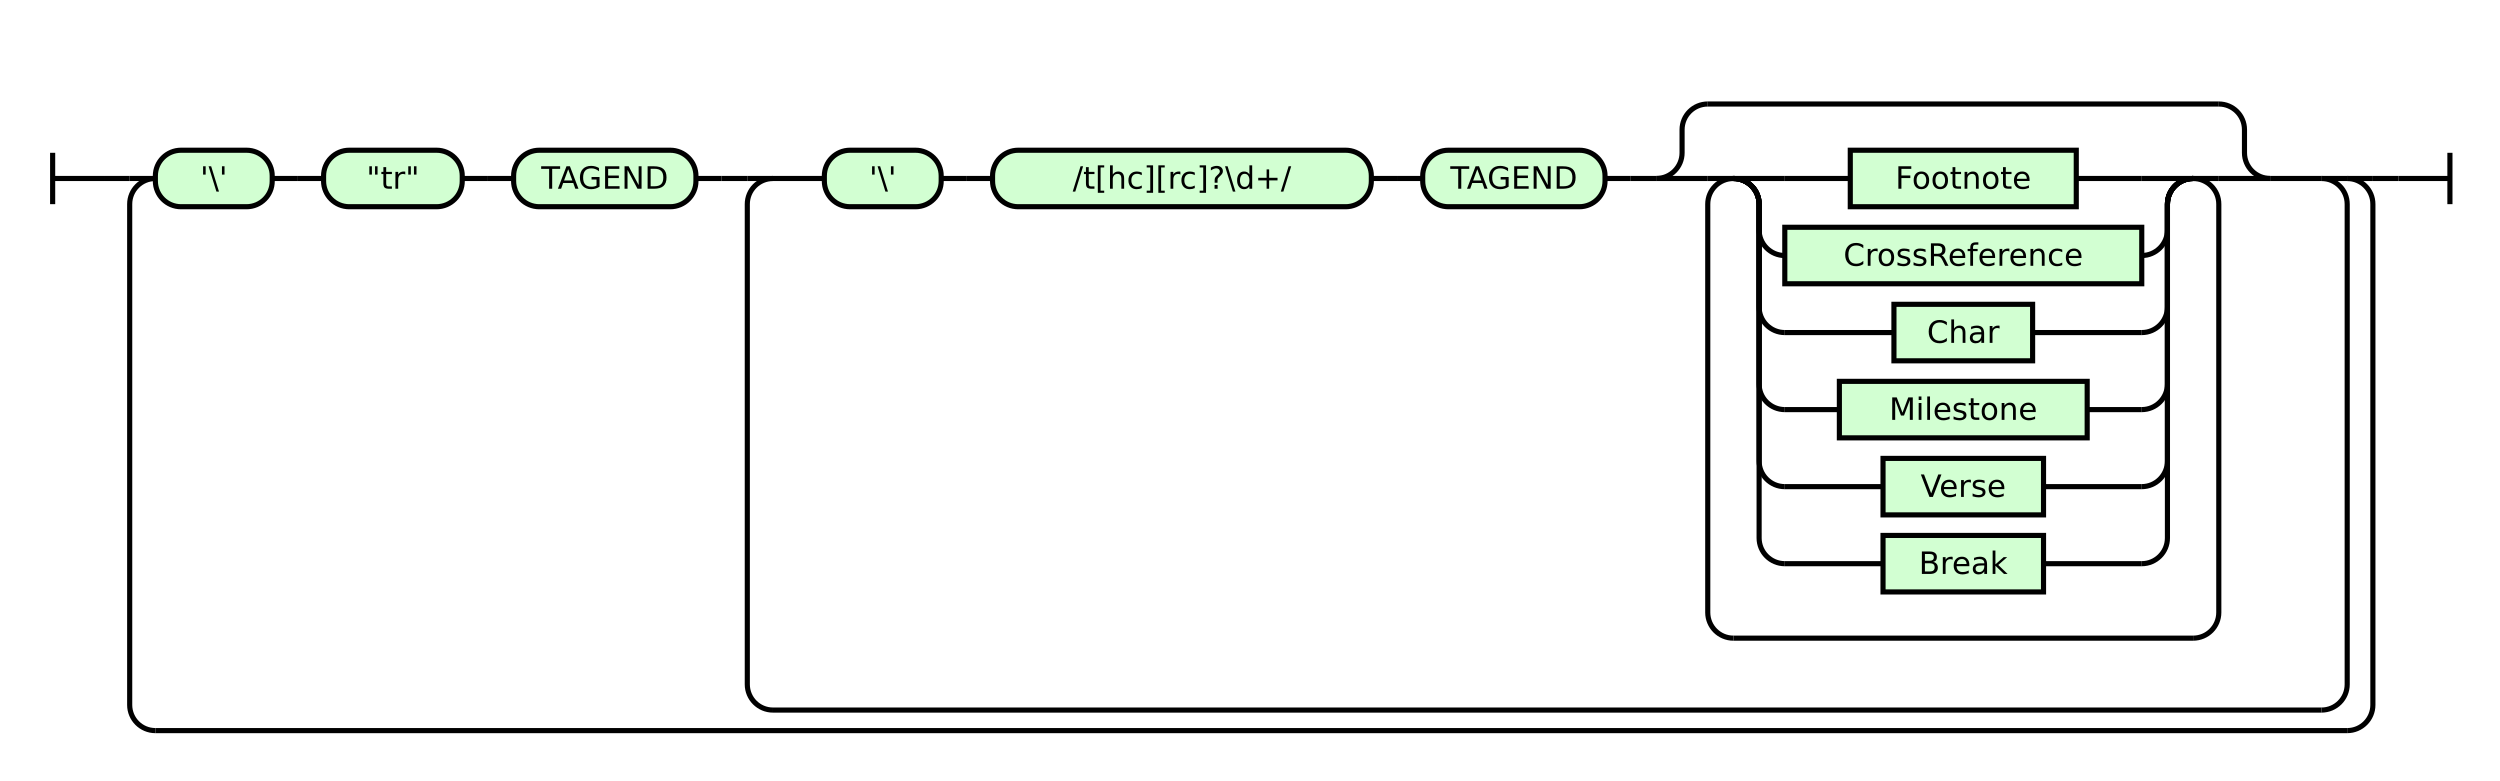
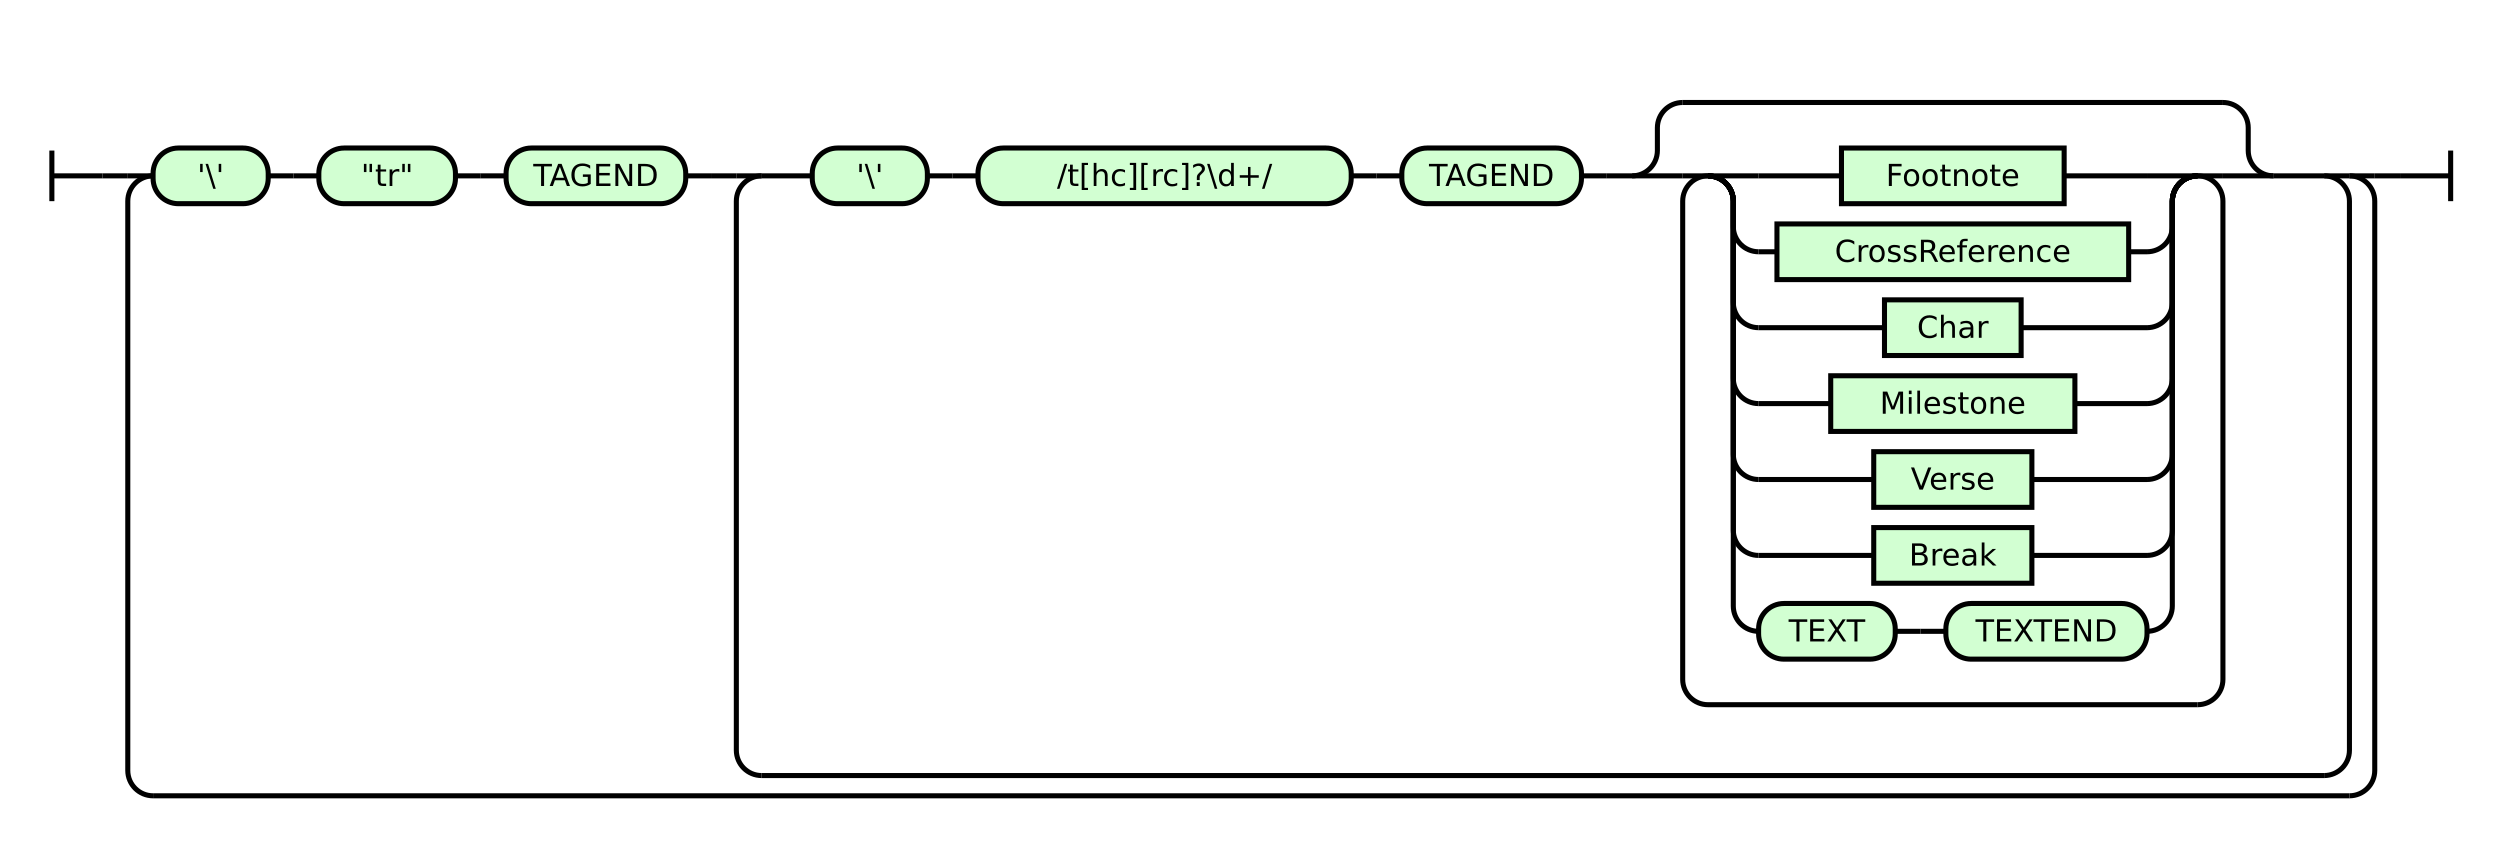
- <svg xmlns="http://www.w3.org/2000/svg" class="railroad-diagram" height="304" viewBox="0 0 973.5 304" width="973.5">
+ <svg xmlns="http://www.w3.org/2000/svg" class="railroad-diagram" height="334" viewBox="0 0 988.0 334" width="988.0">
  <g transform="translate(.5 .5)">
    <style>/*  */

    svg.railroad-diagram {
        background-color:hsl(30,20%,95%);
    }
    svg.railroad-diagram path {
        stroke-width: 2;
        stroke: black;
        fill: none;
    }
    svg.railroad-diagram text {
        font-size: 12px;
        text-anchor: middle;
        font-family: DejaVu Sans;
    }
    svg.railroad-diagram text.label {
        text-anchor:start;
    }
    svg.railroad-diagram text.comment {
        font-family: DejaVu Sans;
        font-size: 14px;
    }
    svg.railroad-diagram rect{
        stroke-width: 2;
        stroke:black;
        fill: rgb(210, 255, 210);
    }
    svg.railroad-diagram rect.group-box {
        stroke: gray;
        stroke-dasharray: 10 5;
        fill: none;
    }
    .terminal {
        font-family: DejaVu Sans;
    }

/*  */
</style>
    <g>
      <path d="M 20 59 v 20 m 0 -10 h 20" />
    </g>
    <path d="M 40 69 h 10" />
    <g>
      <path d="M 50 69 h 0.0" />
-       <path d="M 923.5 69 h 0.0" />
+       <path d="M 938.0 69 h 0.0" />
      <g>
        <path d="M 50.0 69 h 0.0" />
-         <path d="M 923.5 69 h 0.0" />
+         <path d="M 938.0 69 h 0.0" />
        <path d="M 50.0 69 h 10" />
        <g>
          <path d="M 60.0 69 h 0.0" />
-           <path d="M 913.5 69 h 0.0" />
+           <path d="M 928.0 69 h 0.0" />
          <g class="terminal ">
            <path d="M 60.0 69 h 0.0" />
            <path d="M 105.5 69 h 0.0" />
            <rect height="22" rx="10" ry="10" width="45.5" x="60.0" y="58" />
            <text x="82.75" y="73">'\'</text>
          </g>
          <path d="M 105.5 69 h 10" />
          <path d="M 115.5 69 h 10" />
          <g class="terminal ">
            <path d="M 125.5 69 h 0.0" />
            <path d="M 179.5 69 h 0.0" />
            <rect height="22" rx="10" ry="10" width="54.0" x="125.5" y="58" />
            <text x="152.5" y="73">"tr"</text>
          </g>
          <path d="M 179.5 69 h 10" />
          <path d="M 189.5 69 h 10" />
          <g class="terminal ">
            <path d="M 199.5 69 h 0.0" />
            <path d="M 270.5 69 h 0.0" />
            <rect height="22" rx="10" ry="10" width="71.0" x="199.5" y="58" />
            <text x="235.0" y="73">TAGEND</text>
          </g>
          <path d="M 270.5 69 h 10" />
          <path d="M 280.5 69 h 10" />
          <g>
            <path d="M 290.5 69 h 0.0" />
-             <path d="M 913.5 69 h 0.0" />
+             <path d="M 928.0 69 h 0.0" />
            <path d="M 290.5 69 h 10" />
            <g>
              <path d="M 300.5 69 h 0.0" />
-               <path d="M 903.5 69 h 0.0" />
+               <path d="M 918.0 69 h 0.0" />
              <path d="M 300.5 69 h 20" />
              <g>
                <path d="M 320.5 69 h 0.0" />
-                 <path d="M 883.5 69 h 0.0" />
+                 <path d="M 898.0 69 h 0.0" />
                <g class="terminal ">
                  <path d="M 320.5 69 h 0.0" />
                  <path d="M 366.0 69 h 0.0" />
                  <rect height="22" rx="10" ry="10" width="45.5" x="320.5" y="58" />
                  <text x="343.25" y="73">'\'</text>
                </g>
                <path d="M 366.0 69 h 10" />
                <path d="M 376.0 69 h 10" />
                <g class="terminal ">
                  <path d="M 386.0 69 h 0.0" />
                  <path d="M 533.5 69 h 0.0" />
                  <rect height="22" rx="10" ry="10" width="147.5" x="386.0" y="58" />
                  <text x="459.75" y="73">/t[hc][rc]?\d+/</text>
                </g>
                <path d="M 533.5 69 h 10" />
                <path d="M 543.5 69 h 10" />
                <g class="terminal ">
                  <path d="M 553.5 69 h 0.0" />
                  <path d="M 624.5 69 h 0.0" />
                  <rect height="22" rx="10" ry="10" width="71.0" x="553.5" y="58" />
                  <text x="589.0" y="73">TAGEND</text>
                </g>
                <path d="M 624.5 69 h 10" />
                <path d="M 634.5 69 h 10" />
                <g>
                  <path d="M 644.5 69 h 0.0" />
-                   <path d="M 883.5 69 h 0.0" />
+                   <path d="M 898.0 69 h 0.0" />
                  <path d="M 644.5 69 a 10 10 0 0 0 10 -10 v -9 a 10 10 0 0 1 10 -10" />
                  <g>
-                     <path d="M 664.5 40 h 199.0" />
+                     <path d="M 664.5 40 h 213.5" />
                  </g>
-                   <path d="M 863.5 40 a 10 10 0 0 1 10 10 v 9 a 10 10 0 0 0 10 10" />
+                   <path d="M 878.0 40 a 10 10 0 0 1 10 10 v 9 a 10 10 0 0 0 10 10" />
                  <path d="M 644.5 69 h 20" />
                  <g>
                    <path d="M 664.5 69 h 0.0" />
-                     <path d="M 863.5 69 h 0.0" />
+                     <path d="M 878.0 69 h 0.0" />
                    <path d="M 664.5 69 h 10" />
                    <g>
                      <path d="M 674.5 69 h 0.0" />
-                       <path d="M 853.5 69 h 0.0" />
+                       <path d="M 868.0 69 h 0.0" />
                      <path d="M 674.5 69 h 20" />
                      <g class="non-terminal ">
-                         <path d="M 694.5 69 h 25.5" />
-                         <path d="M 808.0 69 h 25.5" />
-                         <rect height="22" width="88.0" x="720.0" y="58" />
-                         <text x="764.0" y="73">Footnote</text>
-                       </g>
-                       <path d="M 833.5 69 h 20" />
+                         <path d="M 694.5 69 h 32.75" />
+                         <path d="M 815.25 69 h 32.75" />
+                         <rect height="22" width="88.0" x="727.25" y="58" />
+                         <text x="771.25" y="73">Footnote</text>
+                       </g>
+                       <path d="M 848.0 69 h 20" />
                      <path d="M 674.5 69 a 10 10 0 0 1 10 10 v 10 a 10 10 0 0 0 10 10" />
                      <g class="non-terminal ">
-                         <path d="M 694.5 99 h 0.0" />
-                         <path d="M 833.5 99 h 0.0" />
-                         <rect height="22" width="139.0" x="694.5" y="88" />
-                         <text x="764.0" y="103">CrossReference</text>
-                       </g>
-                       <path d="M 833.5 99 a 10 10 0 0 0 10 -10 v -10 a 10 10 0 0 1 10 -10" />
+                         <path d="M 694.5 99 h 7.25" />
+                         <path d="M 840.75 99 h 7.25" />
+                         <rect height="22" width="139.0" x="701.75" y="88" />
+                         <text x="771.25" y="103">CrossReference</text>
+                       </g>
+                       <path d="M 848.0 99 a 10 10 0 0 0 10 -10 v -10 a 10 10 0 0 1 10 -10" />
                      <path d="M 674.5 69 a 10 10 0 0 1 10 10 v 40 a 10 10 0 0 0 10 10" />
                      <g class="non-terminal ">
-                         <path d="M 694.5 129 h 42.5" />
-                         <path d="M 791.0 129 h 42.5" />
-                         <rect height="22" width="54.0" x="737.0" y="118" />
-                         <text x="764.0" y="133">Char</text>
-                       </g>
-                       <path d="M 833.5 129 a 10 10 0 0 0 10 -10 v -40 a 10 10 0 0 1 10 -10" />
+                         <path d="M 694.5 129 h 49.75" />
+                         <path d="M 798.25 129 h 49.75" />
+                         <rect height="22" width="54.0" x="744.25" y="118" />
+                         <text x="771.25" y="133">Char</text>
+                       </g>
+                       <path d="M 848.0 129 a 10 10 0 0 0 10 -10 v -40 a 10 10 0 0 1 10 -10" />
                      <path d="M 674.5 69 a 10 10 0 0 1 10 10 v 70 a 10 10 0 0 0 10 10" />
                      <g class="non-terminal ">
-                         <path d="M 694.5 159 h 21.25" />
-                         <path d="M 812.25 159 h 21.25" />
-                         <rect height="22" width="96.5" x="715.75" y="148" />
-                         <text x="764.0" y="163">Milestone</text>
-                       </g>
-                       <path d="M 833.5 159 a 10 10 0 0 0 10 -10 v -70 a 10 10 0 0 1 10 -10" />
+                         <path d="M 694.5 159 h 28.5" />
+                         <path d="M 819.5 159 h 28.5" />
+                         <rect height="22" width="96.5" x="723.0" y="148" />
+                         <text x="771.25" y="163">Milestone</text>
+                       </g>
+                       <path d="M 848.0 159 a 10 10 0 0 0 10 -10 v -70 a 10 10 0 0 1 10 -10" />
                      <path d="M 674.5 69 a 10 10 0 0 1 10 10 v 100 a 10 10 0 0 0 10 10" />
                      <g class="non-terminal ">
-                         <path d="M 694.5 189 h 38.25" />
-                         <path d="M 795.25 189 h 38.25" />
-                         <rect height="22" width="62.5" x="732.75" y="178" />
-                         <text x="764.0" y="193">Verse</text>
-                       </g>
-                       <path d="M 833.5 189 a 10 10 0 0 0 10 -10 v -100 a 10 10 0 0 1 10 -10" />
+                         <path d="M 694.5 189 h 45.5" />
+                         <path d="M 802.5 189 h 45.5" />
+                         <rect height="22" width="62.5" x="740.0" y="178" />
+                         <text x="771.25" y="193">Verse</text>
+                       </g>
+                       <path d="M 848.0 189 a 10 10 0 0 0 10 -10 v -100 a 10 10 0 0 1 10 -10" />
                      <path d="M 674.5 69 a 10 10 0 0 1 10 10 v 130 a 10 10 0 0 0 10 10" />
                      <g class="non-terminal ">
-                         <path d="M 694.5 219 h 38.25" />
-                         <path d="M 795.25 219 h 38.25" />
-                         <rect height="22" width="62.5" x="732.75" y="208" />
-                         <text x="764.0" y="223">Break</text>
-                       </g>
-                       <path d="M 833.5 219 a 10 10 0 0 0 10 -10 v -130 a 10 10 0 0 1 10 -10" />
+                         <path d="M 694.5 219 h 45.5" />
+                         <path d="M 802.5 219 h 45.5" />
+                         <rect height="22" width="62.5" x="740.0" y="208" />
+                         <text x="771.25" y="223">Break</text>
+                       </g>
+                       <path d="M 848.0 219 a 10 10 0 0 0 10 -10 v -130 a 10 10 0 0 1 10 -10" />
+                       <path d="M 674.5 69 a 10 10 0 0 1 10 10 v 160 a 10 10 0 0 0 10 10" />
+                       <g>
+                         <path d="M 694.5 249 h 0.0" />
+                         <path d="M 848.0 249 h 0.0" />
+                         <g class="terminal ">
+                           <path d="M 694.5 249 h 0.0" />
+                           <path d="M 748.5 249 h 0.0" />
+                           <rect height="22" rx="10" ry="10" width="54.0" x="694.5" y="238" />
+                           <text x="721.5" y="253">TEXT</text>
+                         </g>
+                         <path d="M 748.5 249 h 10" />
+                         <path d="M 758.5 249 h 10" />
+                         <g class="terminal ">
+                           <path d="M 768.5 249 h 0.0" />
+                           <path d="M 848.0 249 h 0.0" />
+                           <rect height="22" rx="10" ry="10" width="79.5" x="768.5" y="238" />
+                           <text x="808.25" y="253">TEXTEND</text>
+                         </g>
+                       </g>
+                       <path d="M 848.0 249 a 10 10 0 0 0 10 -10 v -160 a 10 10 0 0 1 10 -10" />
                    </g>
-                     <path d="M 853.5 69 h 10" />
-                     <path d="M 674.5 69 a 10 10 0 0 0 -10 10 v 159 a 10 10 0 0 0 10 10" />
+                     <path d="M 868.0 69 h 10" />
+                     <path d="M 674.5 69 a 10 10 0 0 0 -10 10 v 189 a 10 10 0 0 0 10 10" />
                    <g>
-                       <path d="M 674.5 248 h 179.0" />
+                       <path d="M 674.5 278 h 193.5" />
                    </g>
-                     <path d="M 853.5 248 a 10 10 0 0 0 10 -10 v -159 a 10 10 0 0 0 -10 -10" />
+                     <path d="M 868.0 278 a 10 10 0 0 0 10 -10 v -189 a 10 10 0 0 0 -10 -10" />
                  </g>
-                   <path d="M 863.5 69 h 20" />
+                   <path d="M 878.0 69 h 20" />
                </g>
              </g>
-               <path d="M 883.5 69 h 20" />
+               <path d="M 898.0 69 h 20" />
            </g>
-             <path d="M 903.5 69 h 10" />
-             <path d="M 300.5 69 a 10 10 0 0 0 -10 10 v 187 a 10 10 0 0 0 10 10" />
+             <path d="M 918.0 69 h 10" />
+             <path d="M 300.5 69 a 10 10 0 0 0 -10 10 v 217 a 10 10 0 0 0 10 10" />
            <g>
-               <path d="M 300.5 276 h 603.0" />
+               <path d="M 300.5 306 h 617.5" />
            </g>
-             <path d="M 903.5 276 a 10 10 0 0 0 10 -10 v -187 a 10 10 0 0 0 -10 -10" />
+             <path d="M 918.0 306 a 10 10 0 0 0 10 -10 v -217 a 10 10 0 0 0 -10 -10" />
          </g>
        </g>
-         <path d="M 913.5 69 h 10" />
-         <path d="M 60.0 69 a 10 10 0 0 0 -10 10 v 195 a 10 10 0 0 0 10 10" />
+         <path d="M 928.0 69 h 10" />
+         <path d="M 60.0 69 a 10 10 0 0 0 -10 10 v 225 a 10 10 0 0 0 10 10" />
        <g>
-           <path d="M 60.0 284 h 853.5" />
+           <path d="M 60.0 314 h 868.0" />
        </g>
-         <path d="M 913.5 284 a 10 10 0 0 0 10 -10 v -195 a 10 10 0 0 0 -10 -10" />
+         <path d="M 928.0 314 a 10 10 0 0 0 10 -10 v -225 a 10 10 0 0 0 -10 -10" />
      </g>
    </g>
-     <path d="M 923.5 69 h 10" />
-     <path d="M 933.5 69 h 20 m 0 -10 v 20" />
+     <path d="M 938.0 69 h 10" />
+     <path d="M 948.0 69 h 20 m 0 -10 v 20" />
  </g>
</svg>
